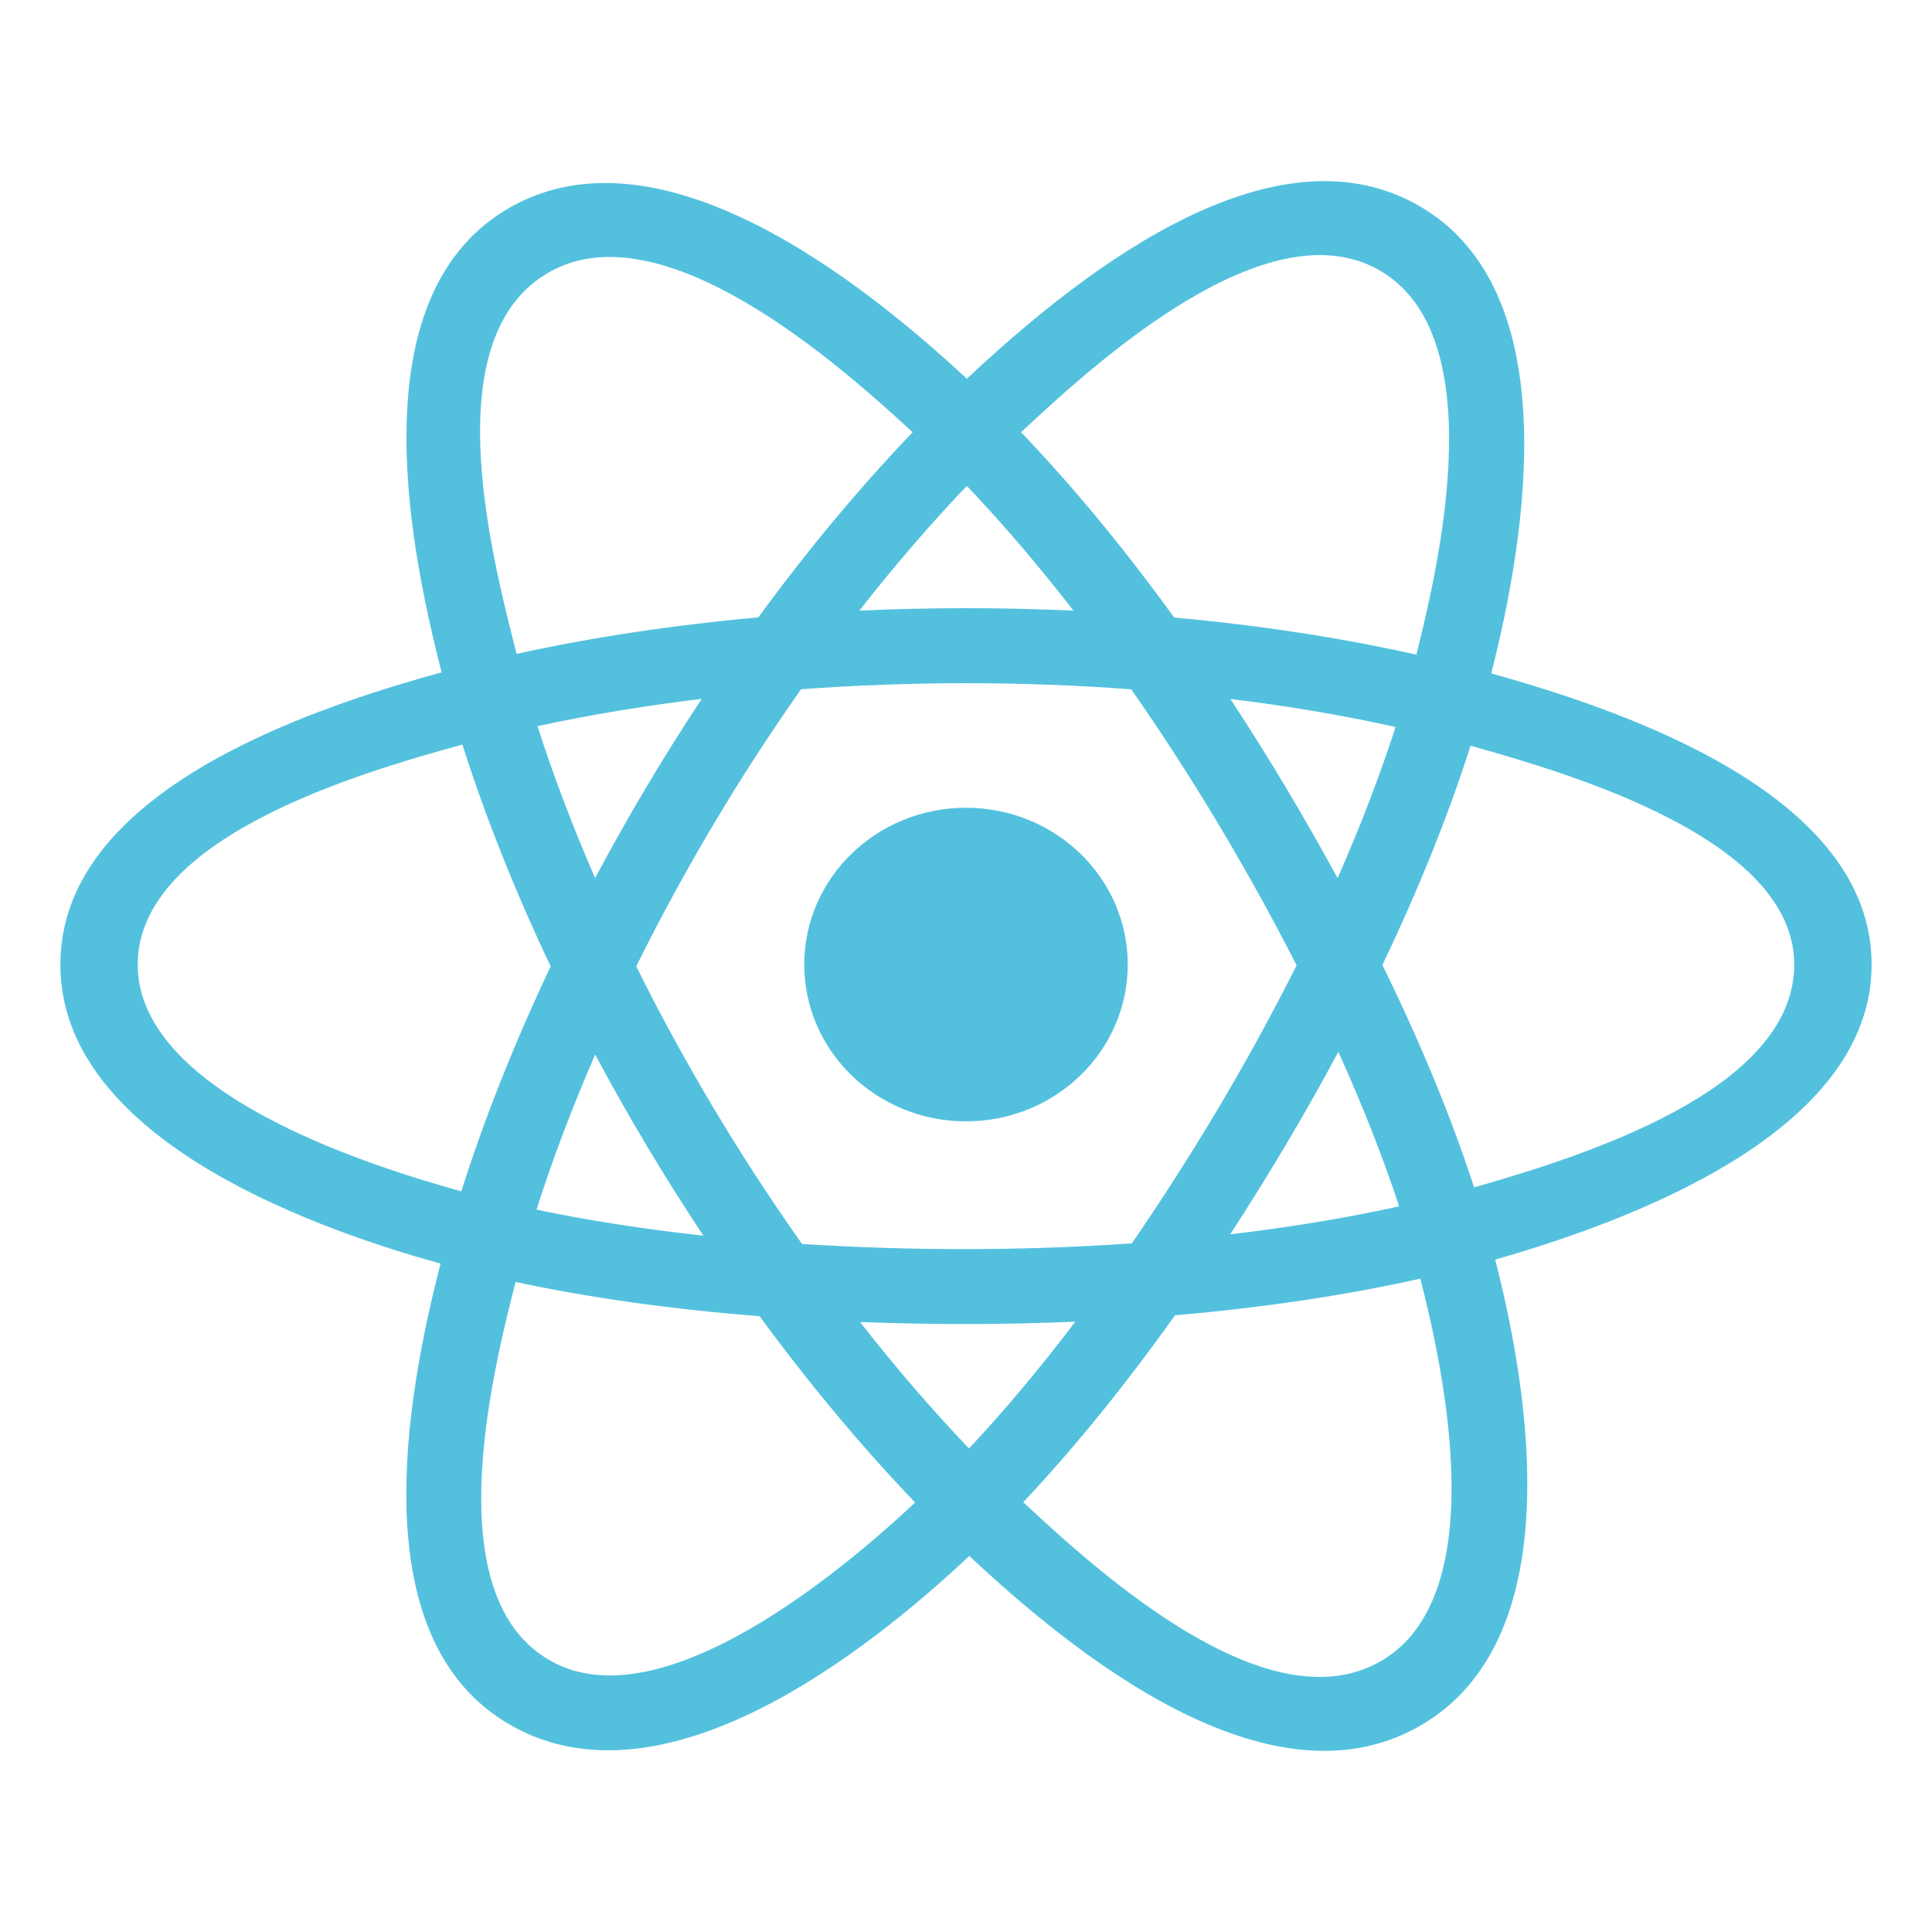
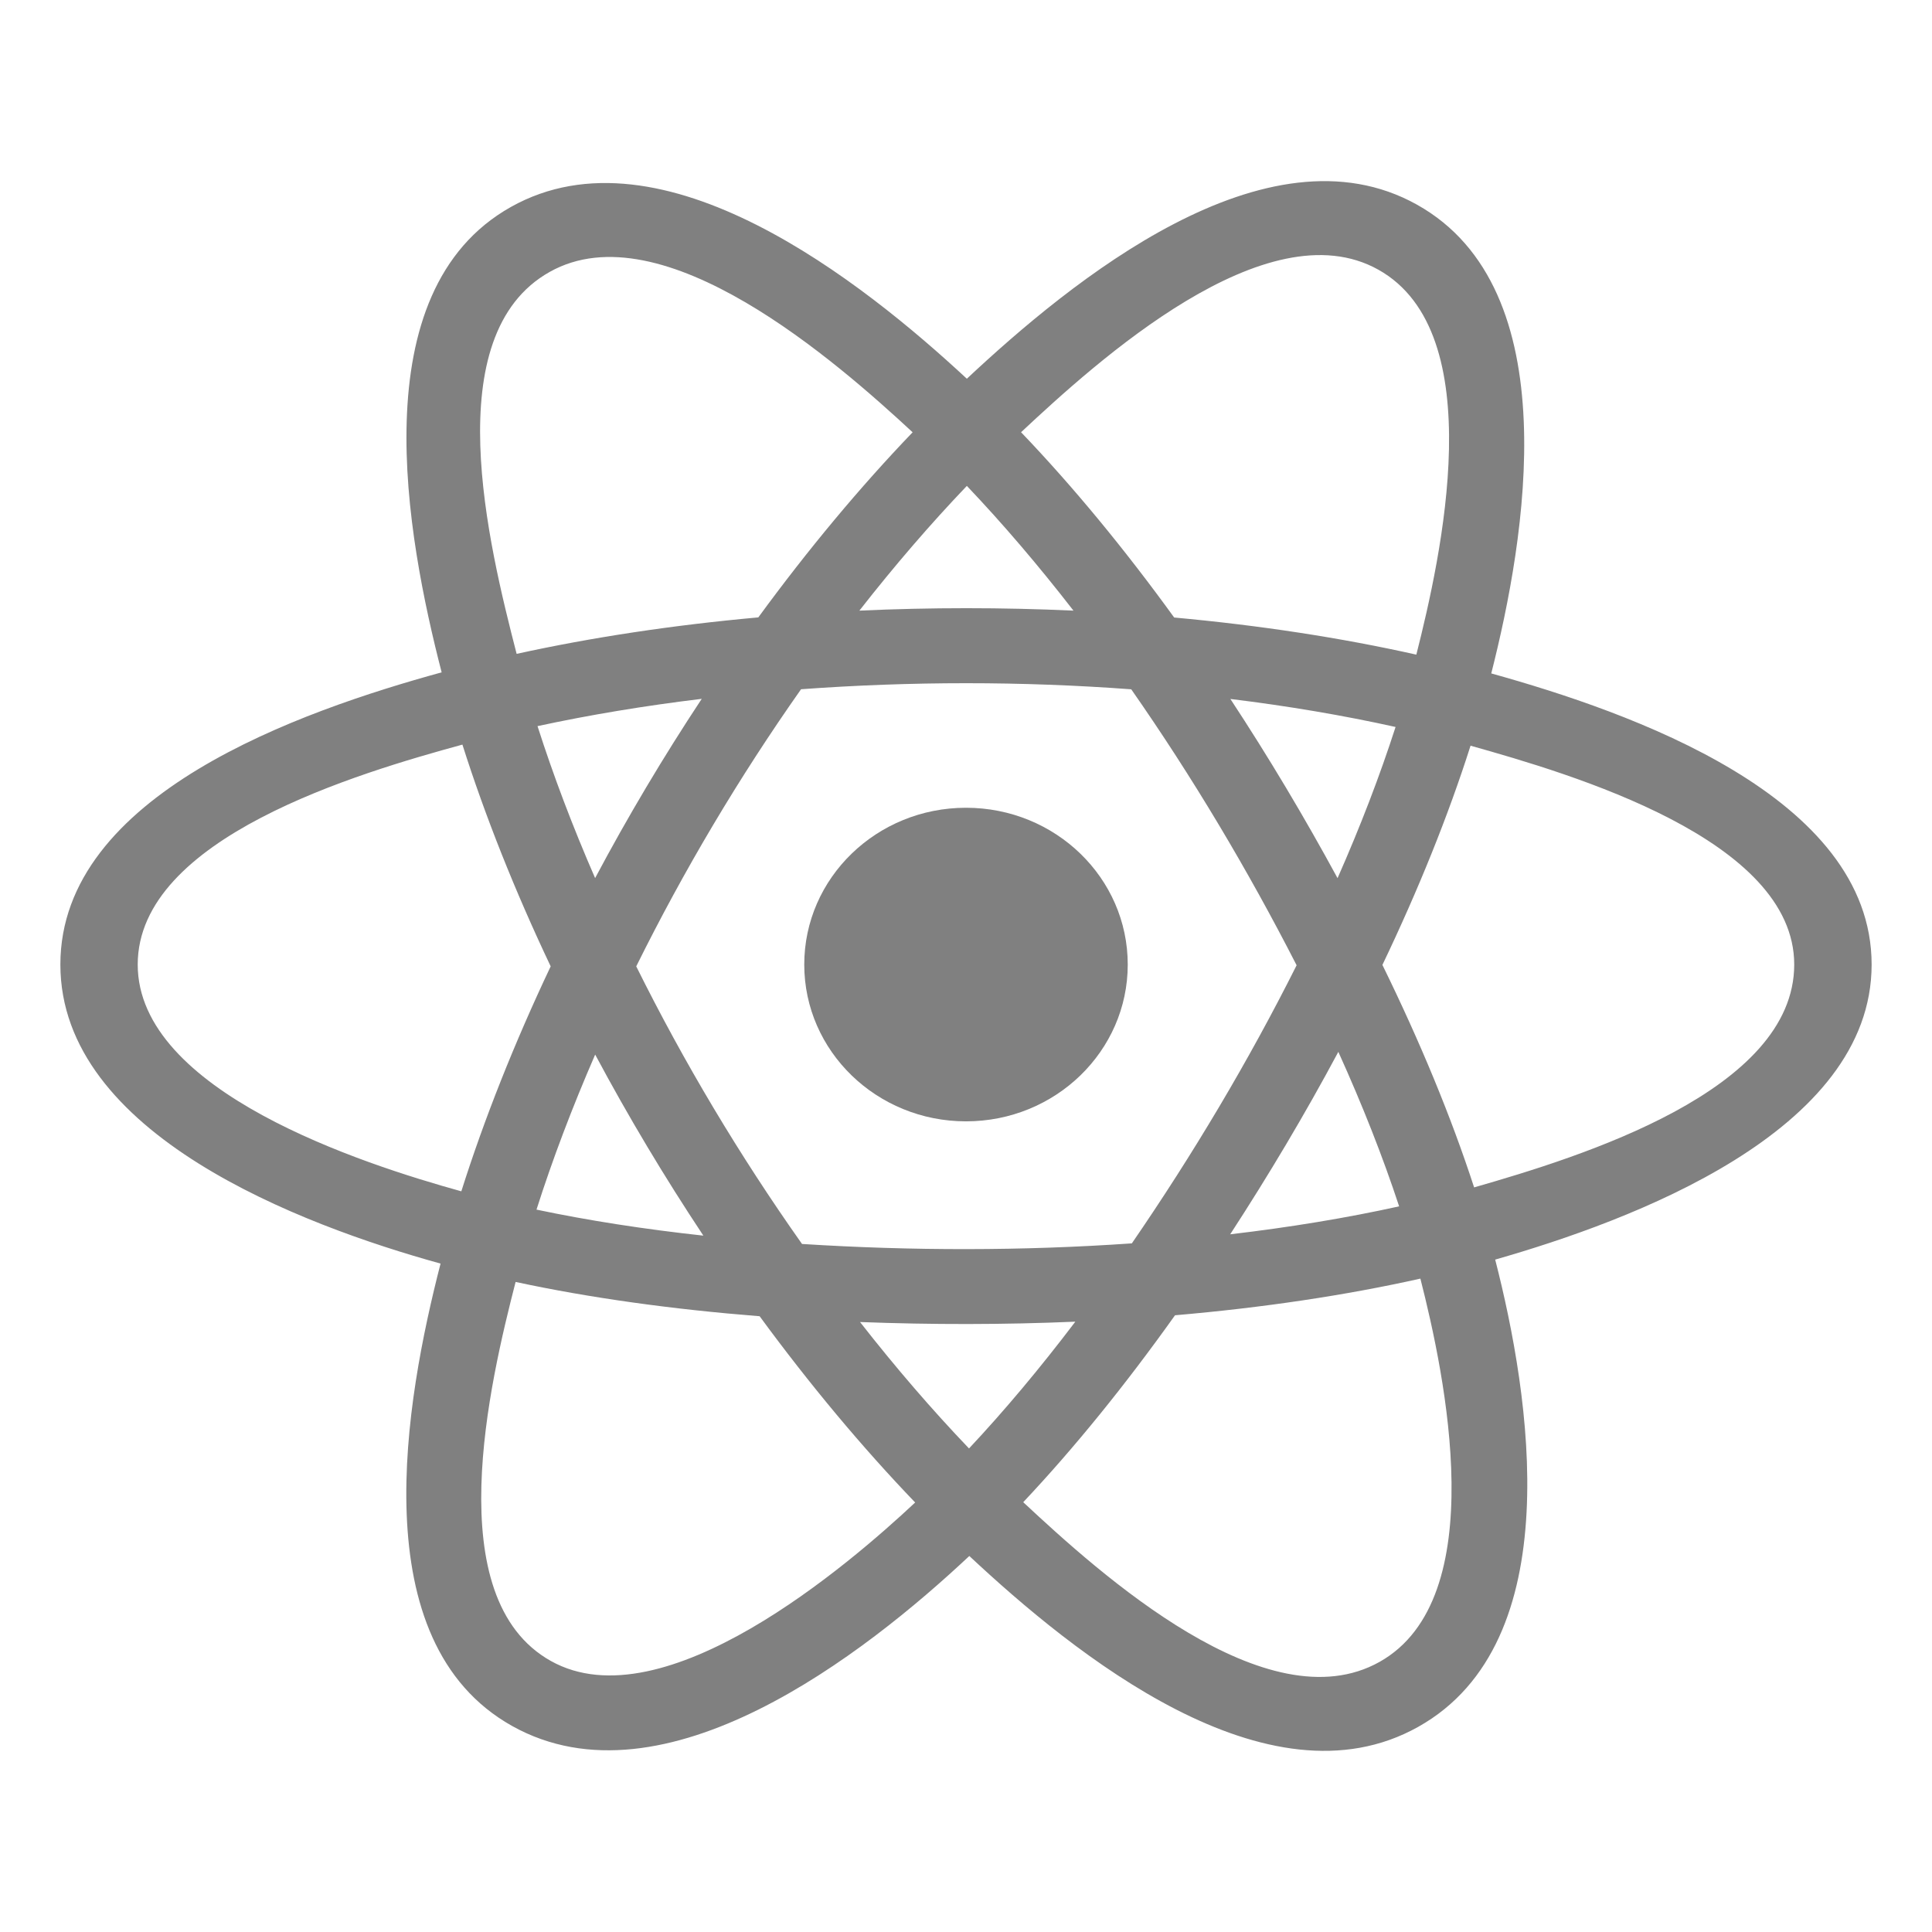
<svg xmlns="http://www.w3.org/2000/svg" width="800px" height="800px" viewBox="0 0 32 32" fill="none">
-   <path d="M18.679 15.976C18.679 14.541 17.48 13.379 16 13.379C14.521 13.379 13.321 14.541 13.321 15.976C13.321 17.41 14.521 18.573 16 18.573C17.48 18.573 18.679 17.41 18.679 15.976Z" fill="#53C1DE" />
-   <path fill-rule="evenodd" clip-rule="evenodd" d="M24.7 11.154C25.266 8.925 25.977 4.791 23.47 3.39C20.975 1.995 17.728 4.668 16.014 6.273C14.304 4.684 10.966 2.022 8.462 3.428C5.968 4.828 6.737 8.893 7.315 11.136C4.988 11.776 1 13.156 1 15.976C1 18.787 4.984 20.289 7.297 20.929C6.717 23.184 5.986 27.191 8.483 28.588C10.997 29.993 14.325 27.395 16.055 25.772C17.781 27.386 20.997 30.002 23.492 28.601C25.996 27.196 25.344 23.118 24.765 20.863C27.007 20.221 31 18.752 31 15.976C31 13.184 26.99 11.792 24.7 11.154ZM24.416 19.667C24.037 18.502 23.524 17.262 22.897 15.982C23.495 14.732 23.988 13.509 24.357 12.351C26.036 12.823 29.718 13.901 29.718 15.976C29.718 18.07 26.185 19.159 24.416 19.667ZM22.85 27.526C20.988 28.571 18.222 26.07 16.948 24.881C17.793 23.984 18.638 22.942 19.462 21.785C20.913 21.66 22.283 21.456 23.526 21.178C23.933 22.773 24.72 26.476 22.85 27.526ZM9.124 27.511C7.261 26.47 8.113 22.895 8.54 21.233C9.768 21.497 11.129 21.686 12.582 21.801C13.412 22.933 14.282 23.974 15.158 24.886C14.075 25.901 10.995 28.557 9.124 27.511ZM2.281 15.976C2.281 13.874 5.942 12.803 7.659 12.333C8.035 13.517 8.527 14.754 9.121 16.006C8.519 17.277 8.02 18.534 7.641 19.732C6.004 19.278 2.281 18.079 2.281 15.976ZM9.104 4.504C10.973 3.454 13.875 6.01 15.116 7.16C14.244 8.068 13.383 9.101 12.56 10.226C11.149 10.353 9.799 10.557 8.557 10.83C8.091 9.021 7.236 5.552 9.104 4.504ZM20.379 11.577C21.337 11.694 22.254 11.85 23.115 12.041C22.856 12.844 22.534 13.684 22.154 14.545C21.604 13.533 21.014 12.542 20.379 11.577ZM16.014 8.048C16.605 8.669 17.197 9.362 17.78 10.114C16.599 10.06 15.415 10.06 14.234 10.114C14.817 9.368 15.414 8.676 16.014 8.048ZM9.857 14.544C9.483 13.686 9.164 12.842 8.903 12.027C9.759 11.842 10.672 11.69 11.623 11.575C10.987 12.537 10.397 13.528 9.857 14.544ZM11.65 20.466C10.668 20.359 9.741 20.215 8.886 20.035C9.15 19.206 9.477 18.343 9.858 17.467C10.406 18.493 11.005 19.494 11.65 20.466ZM16.05 23.991C15.442 23.356 14.836 22.653 14.245 21.897C15.433 21.942 16.623 21.942 17.811 21.891C17.227 22.661 16.637 23.365 16.05 23.991ZM22.167 17.422C22.568 18.308 22.906 19.166 23.174 19.981C22.304 20.173 21.365 20.328 20.376 20.444C21.015 19.461 21.615 18.454 22.167 17.422ZM18.747 20.594C16.93 20.72 15.102 20.719 13.284 20.604C12.251 19.142 11.331 17.603 10.538 16.006C11.328 14.412 12.24 12.876 13.268 11.416C15.088 11.283 16.918 11.282 18.737 11.417C19.756 12.877 20.668 14.409 21.476 15.988C20.677 17.581 19.759 19.12 18.747 20.594ZM22.83 4.467C24.701 5.513 23.868 9.227 23.459 10.843C22.215 10.564 20.863 10.357 19.448 10.228C18.624 9.09 17.77 8.055 16.912 7.159C18.169 5.984 20.978 3.431 22.83 4.467Z" fill="#53C1DE" />
+   <path d="M18.679 15.976C18.679 14.541 17.48 13.379 16 13.379C14.521 13.379 13.321 14.541 13.321 15.976C13.321 17.41 14.521 18.573 16 18.573C17.48 18.573 18.679 17.41 18.679 15.976Z" fill="#808080" />
+   <path fill-rule="evenodd" clip-rule="evenodd" d="M24.7 11.154C25.266 8.925 25.977 4.791 23.47 3.39C20.975 1.995 17.728 4.668 16.014 6.273C14.304 4.684 10.966 2.022 8.462 3.428C5.968 4.828 6.737 8.893 7.315 11.136C4.988 11.776 1 13.156 1 15.976C1 18.787 4.984 20.289 7.297 20.929C6.717 23.184 5.986 27.191 8.483 28.588C10.997 29.993 14.325 27.395 16.055 25.772C17.781 27.386 20.997 30.002 23.492 28.601C25.996 27.196 25.344 23.118 24.765 20.863C27.007 20.221 31 18.752 31 15.976C31 13.184 26.99 11.792 24.7 11.154ZM24.416 19.667C24.037 18.502 23.524 17.262 22.897 15.982C23.495 14.732 23.988 13.509 24.357 12.351C26.036 12.823 29.718 13.901 29.718 15.976C29.718 18.07 26.185 19.159 24.416 19.667ZM22.85 27.526C20.988 28.571 18.222 26.07 16.948 24.881C17.793 23.984 18.638 22.942 19.462 21.785C20.913 21.66 22.283 21.456 23.526 21.178C23.933 22.773 24.72 26.476 22.85 27.526ZM9.124 27.511C7.261 26.47 8.113 22.895 8.54 21.233C9.768 21.497 11.129 21.686 12.582 21.801C13.412 22.933 14.282 23.974 15.158 24.886C14.075 25.901 10.995 28.557 9.124 27.511ZM2.281 15.976C2.281 13.874 5.942 12.803 7.659 12.333C8.035 13.517 8.527 14.754 9.121 16.006C8.519 17.277 8.02 18.534 7.641 19.732C6.004 19.278 2.281 18.079 2.281 15.976ZM9.104 4.504C10.973 3.454 13.875 6.01 15.116 7.16C14.244 8.068 13.383 9.101 12.56 10.226C11.149 10.353 9.799 10.557 8.557 10.83C8.091 9.021 7.236 5.552 9.104 4.504ZM20.379 11.577C21.337 11.694 22.254 11.85 23.115 12.041C22.856 12.844 22.534 13.684 22.154 14.545C21.604 13.533 21.014 12.542 20.379 11.577ZM16.014 8.048C16.605 8.669 17.197 9.362 17.78 10.114C16.599 10.06 15.415 10.06 14.234 10.114C14.817 9.368 15.414 8.676 16.014 8.048ZM9.857 14.544C9.483 13.686 9.164 12.842 8.903 12.027C9.759 11.842 10.672 11.69 11.623 11.575C10.987 12.537 10.397 13.528 9.857 14.544ZM11.65 20.466C10.668 20.359 9.741 20.215 8.886 20.035C9.15 19.206 9.477 18.343 9.858 17.467C10.406 18.493 11.005 19.494 11.65 20.466ZM16.05 23.991C15.442 23.356 14.836 22.653 14.245 21.897C15.433 21.942 16.623 21.942 17.811 21.891C17.227 22.661 16.637 23.365 16.05 23.991ZM22.167 17.422C22.568 18.308 22.906 19.166 23.174 19.981C22.304 20.173 21.365 20.328 20.376 20.444C21.015 19.461 21.615 18.454 22.167 17.422ZM18.747 20.594C16.93 20.72 15.102 20.719 13.284 20.604C12.251 19.142 11.331 17.603 10.538 16.006C11.328 14.412 12.24 12.876 13.268 11.416C15.088 11.283 16.918 11.282 18.737 11.417C19.756 12.877 20.668 14.409 21.476 15.988C20.677 17.581 19.759 19.12 18.747 20.594ZM22.83 4.467C24.701 5.513 23.868 9.227 23.459 10.843C22.215 10.564 20.863 10.357 19.448 10.228C18.624 9.09 17.77 8.055 16.912 7.159C18.169 5.984 20.978 3.431 22.83 4.467Z" fill="#808080" />
</svg>
